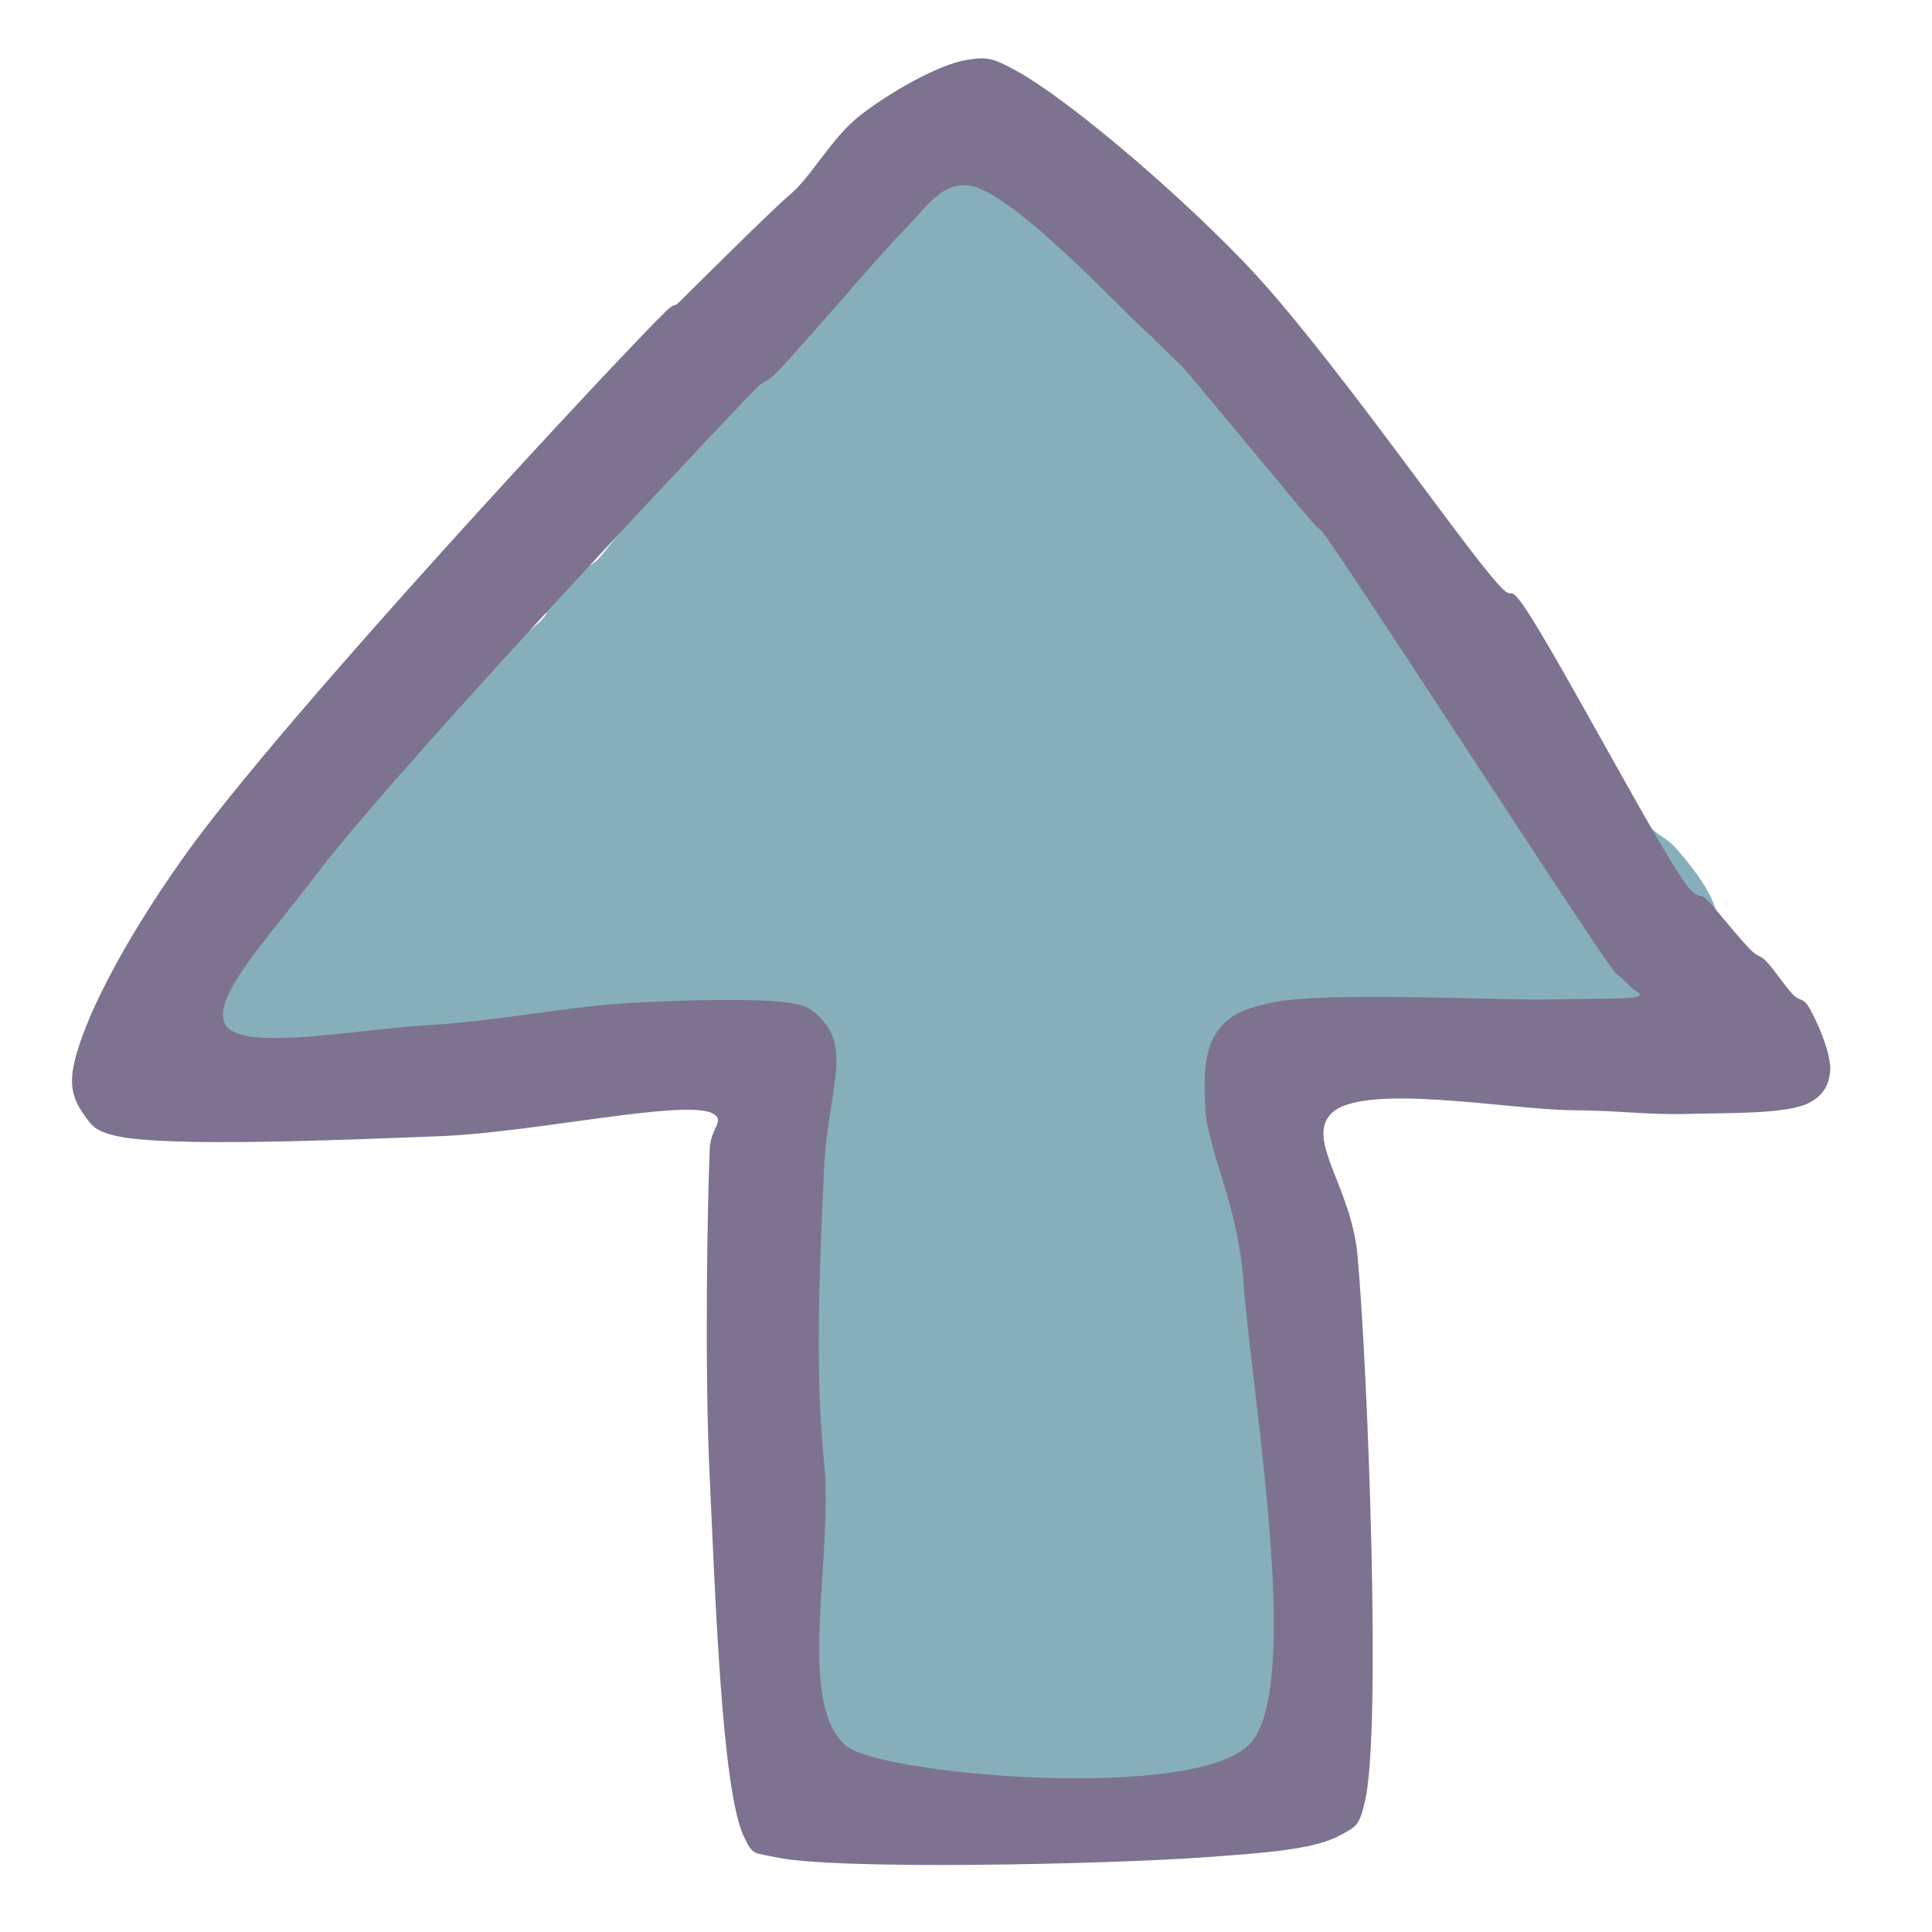
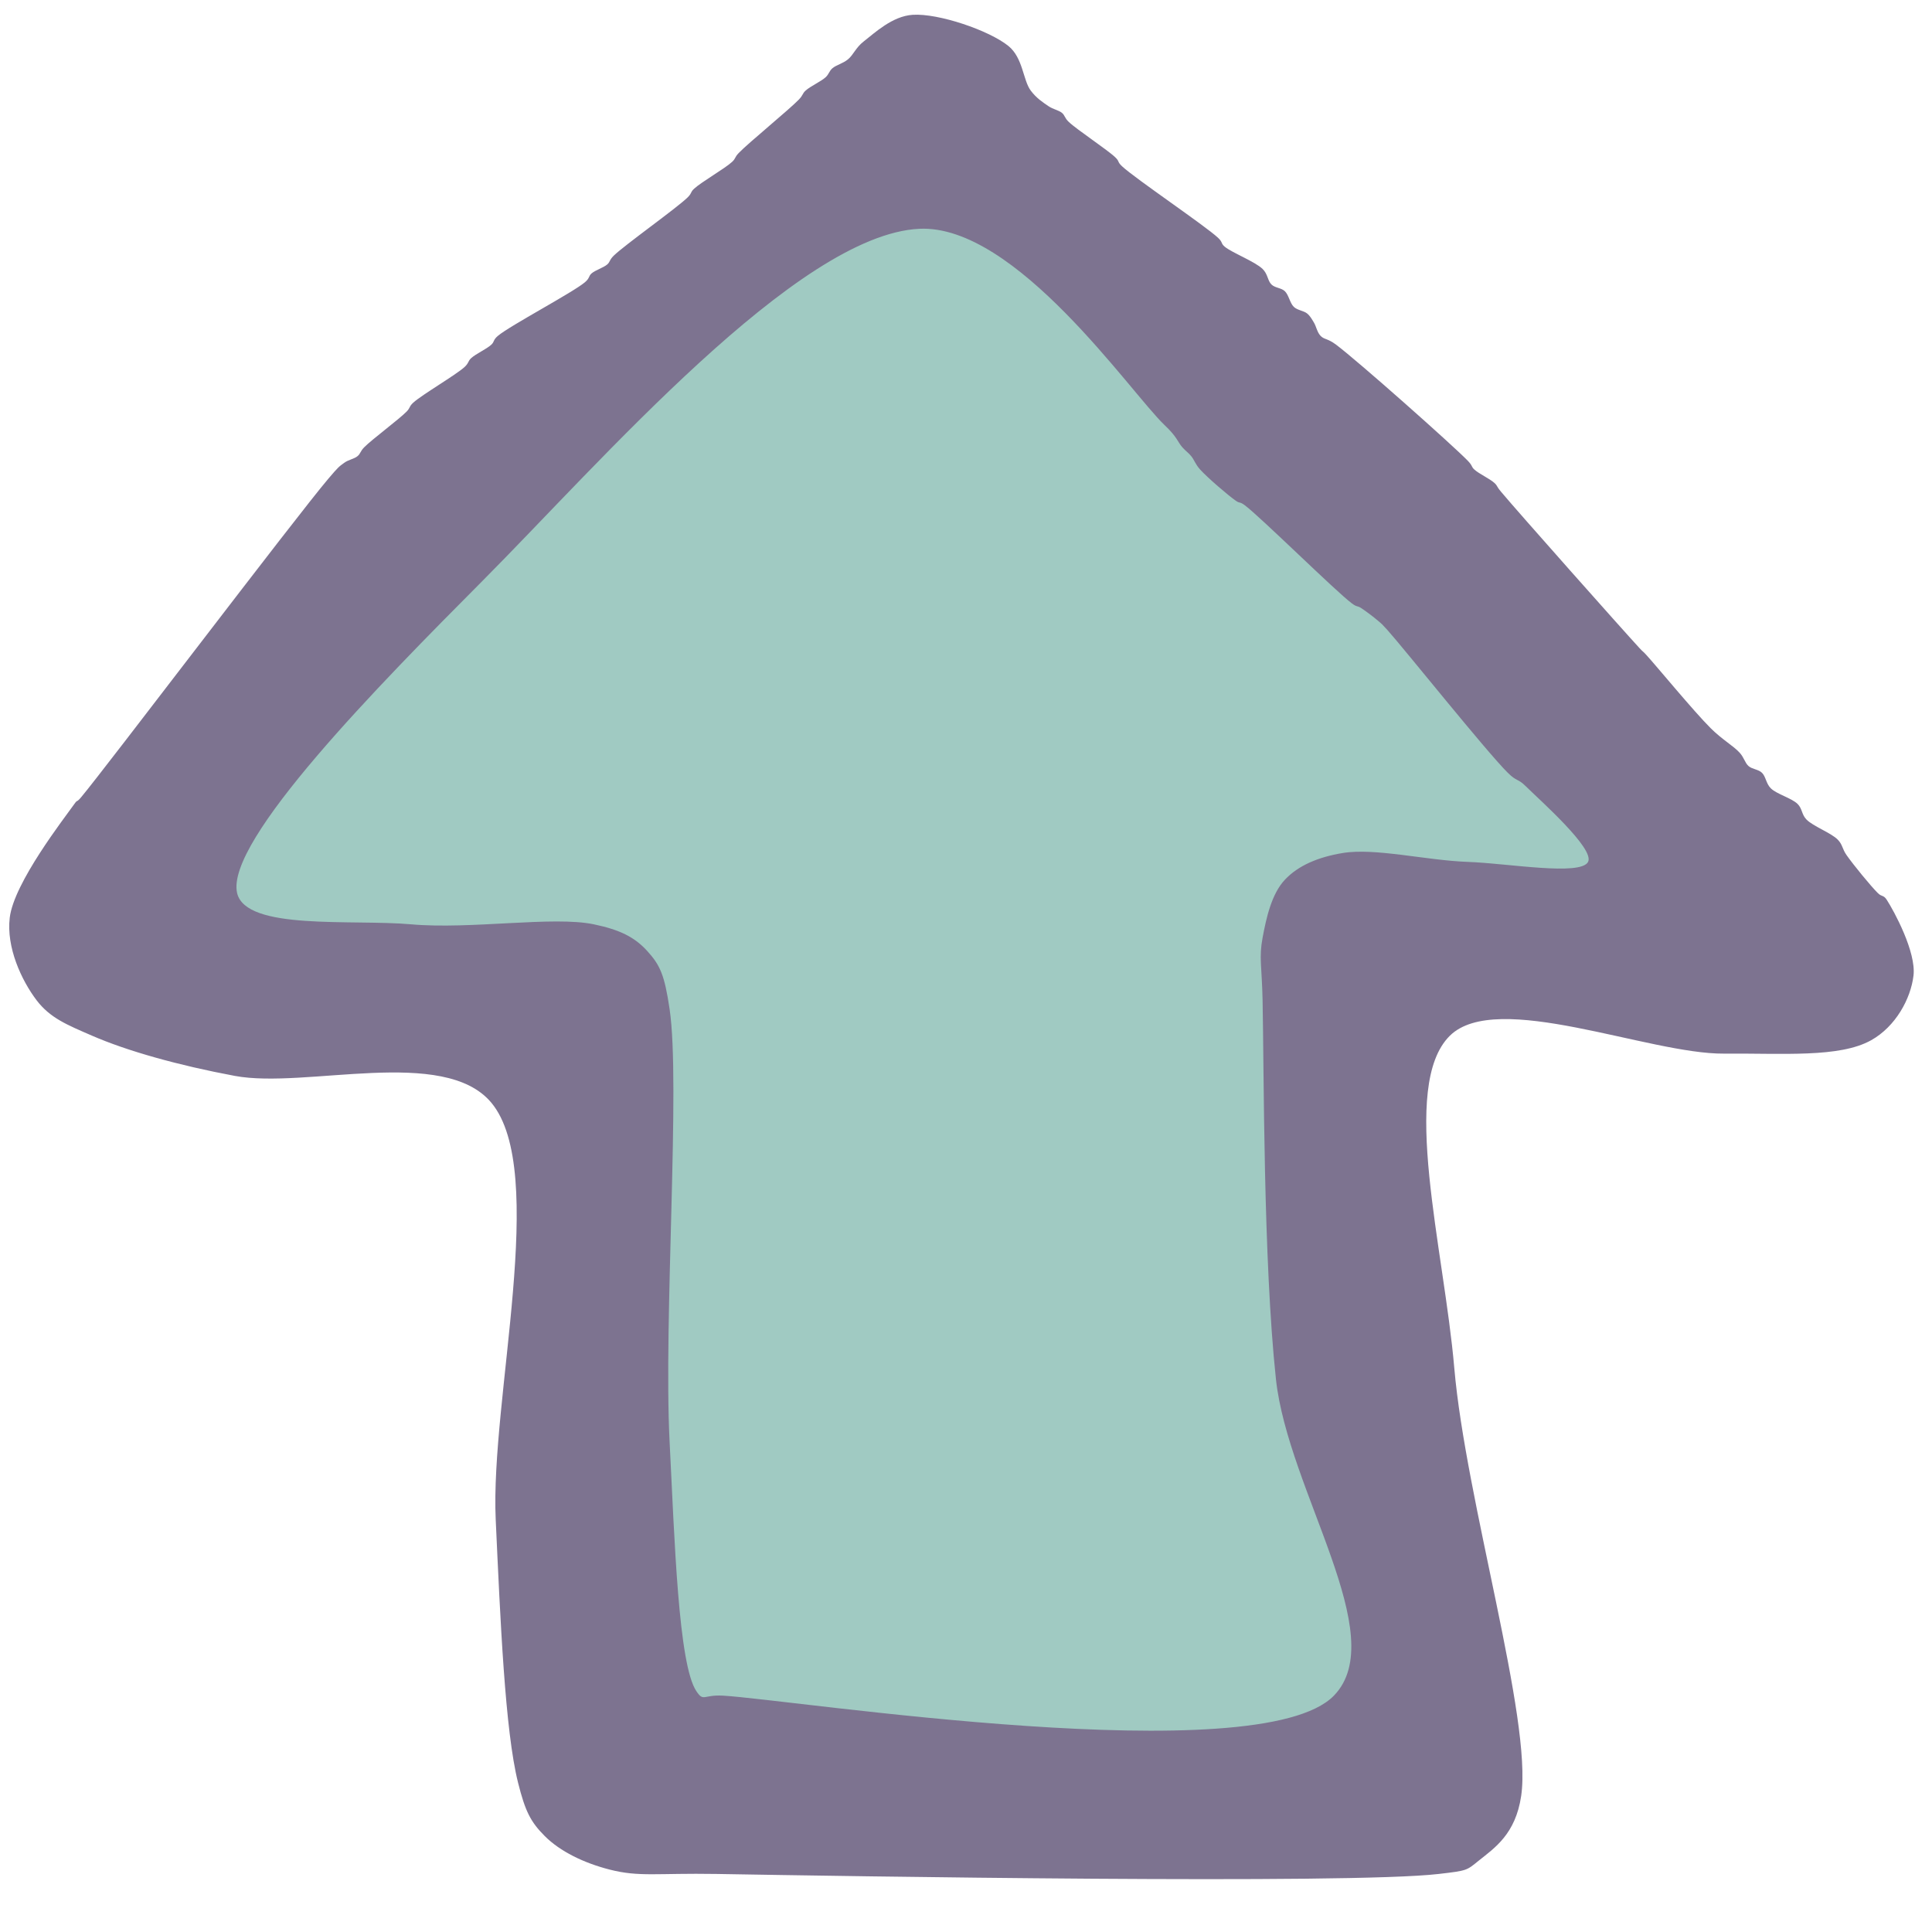
- <svg xmlns="http://www.w3.org/2000/svg" xmlns:ns1="https://boxy-svg.com" viewBox="0 0 70 70" width="70px" height="70px">
+ <svg xmlns="http://www.w3.org/2000/svg" xmlns:ns1="https://boxy-svg.com" viewBox="0 0 45 45" width="45px" height="45px">
  <defs>
    <ns1:export>
      <ns1:file format="svg" />
    </ns1:export>
  </defs>
-   <path stroke="rgb(255,0,0)" stroke-width="0" opacity="0.984" d="M 34.984 4.643 C 35.752 4.491 36.737 4.576 37.444 4.818 C 38.097 5.042 38.41 5.211 39.113 5.96 C 40.437 7.373 43.998 13.294 44.647 14.129 C 44.821 14.354 44.746 14.208 44.91 14.393 C 45.377 14.92 46.827 16.978 48.16 18.345 C 49.721 19.946 52.628 22.065 53.87 23.352 C 54.674 24.186 55.059 25.03 55.451 25.372 C 55.668 25.562 55.833 25.507 55.978 25.636 C 56.127 25.768 56.18 26.03 56.329 26.163 C 56.474 26.291 56.699 26.262 56.856 26.426 C 57.064 26.644 57.142 27.2 57.383 27.48 C 57.615 27.751 57.939 27.788 58.262 28.095 C 58.704 28.517 59.303 29.48 59.755 29.94 C 60.104 30.296 60.386 30.353 60.721 30.73 C 61.166 31.232 61.866 32.09 62.126 32.838 C 62.377 33.557 62.442 34.384 62.302 35.122 C 62.159 35.879 61.79 36.777 61.248 37.318 C 60.706 37.86 60.667 38.103 59.052 38.372 C 57.177 38.685 51.762 38.687 45.5 38.609 C 45.538 38.673 45.576 38.741 45.613 38.811 C 47.047 41.512 47.155 51.725 48.072 55.676 C 48.674 58.269 48.604 59.334 48.775 60.771 C 48.953 62.269 48.944 62.317 48.775 63.055 C 48.601 63.812 48.262 64.709 47.721 65.251 C 47.179 65.792 46.837 66.065 45.525 66.305 C 42.703 66.82 33.063 67.347 30.241 66.832 C 28.929 66.592 28.589 66.301 28.045 65.778 C 27.516 65.268 27.249 65.096 26.991 63.757 C 26.348 60.413 26.681 45.559 26.816 41.271 C 26.861 39.853 26.868 39.063 26.953 38.355 C 23.667 38.345 21.092 38.391 19.876 38.548 C 18.146 38.772 18.34 39.271 17.417 39.426 C 16.377 39.601 14.806 39.604 13.903 39.426 C 13.224 39.293 12.934 38.802 12.322 38.724 C 11.615 38.633 10.642 39.194 9.863 39.075 C 9.09 38.956 8.211 38.545 7.667 38.021 C 7.137 37.511 6.783 36.682 6.613 36.001 C 6.454 35.363 6.38 34.763 6.613 34.068 C 6.909 33.184 7.435 32.393 8.633 31.17 C 10.713 29.046 18.583 23.517 19.613 22.474 C 19.887 22.196 19.782 22.156 19.876 22.034 C 19.959 21.927 20.039 21.897 20.14 21.771 C 20.287 21.588 20.441 21.211 20.667 20.98 C 20.904 20.739 21.348 20.528 21.545 20.366 C 21.674 20.259 21.625 20.32 21.809 20.102 C 22.488 19.298 27.102 13.177 27.782 12.372 C 27.966 12.154 27.871 12.318 28.045 12.109 C 28.642 11.393 31.553 6.864 32.876 5.697 C 33.687 4.981 34.231 4.791 34.984 4.643 Z" style="fill-opacity: 1; fill-rule: nonzero; stroke: rgb(5, 14, 26); stroke-dasharray: none; stroke-dashoffset: 0px; stroke-linecap: butt; stroke-linejoin: miter; stroke-miterlimit: 4; stroke-opacity: 1; stroke-width: 0px; paint-order: normal; vector-effect: none; opacity: 1; mix-blend-mode: normal; isolation: auto; fill: rgb(135, 175, 187);" />
-   <path fill="rgb(255,0,0)" stroke="rgb(255,0,0)" stroke-width="0" opacity="0.969" d="M 35.036 2.168 C 35.763 2.049 35.985 2.106 36.831 2.569 C 38.549 3.509 42.315 6.641 45.047 9.471 C 48.186 12.724 53.238 20.152 54.436 21.33 C 54.773 21.662 54.698 21.328 54.988 21.665 C 55.934 22.766 60.256 31.083 61.203 32.184 C 61.491 32.523 61.622 32.42 61.754 32.521 C 61.85 32.593 61.847 32.599 61.962 32.721 C 62.225 33.004 63.118 34.127 63.48 34.464 C 63.69 34.656 63.776 34.62 63.964 34.798 C 64.248 35.069 64.714 35.801 64.999 36.071 C 65.188 36.25 65.324 36.176 65.482 36.406 C 65.769 36.823 66.374 38.191 66.311 38.818 C 66.263 39.306 66.065 39.693 65.55 39.957 C 64.736 40.379 62.579 40.317 61.133 40.359 C 59.726 40.401 58.705 40.237 56.991 40.226 C 54.677 40.211 49.328 39.195 48.221 40.359 C 47.312 41.32 48.966 43.003 49.189 45.519 C 49.567 49.791 50.049 62.612 49.465 65.218 C 49.254 66.159 49.155 66.165 48.568 66.491 C 47.635 67.008 45.89 67.132 43.596 67.296 C 40.003 67.552 30.297 67.76 28.131 67.296 C 27.302 67.118 27.284 67.238 26.958 66.559 C 26.148 64.878 25.917 57.785 25.715 53.559 C 25.518 49.484 25.635 43.523 25.715 41.632 C 25.747 40.859 26.274 40.617 25.853 40.359 C 24.908 39.785 19.446 41.024 15.98 41.164 C 12.269 41.311 6.055 41.567 4.242 41.164 C 3.469 40.992 3.334 40.802 3.069 40.426 C 2.773 40.008 2.496 39.537 2.655 38.684 C 2.952 37.09 4.388 34.247 6.66 31.046 C 10.203 26.051 22.479 12.879 24.126 11.279 C 24.485 10.931 24.383 11.169 24.609 10.945 C 25.083 10.476 28.005 7.567 28.615 7.058 C 29.408 6.394 30.132 4.981 31.169 4.178 C 32.254 3.336 34.005 2.334 35.036 2.168 Z M 35.104 6.723 C 34.084 6.598 33.511 7.573 32.758 8.331 C 31.841 9.253 28.353 13.394 27.924 13.692 C 27.708 13.842 27.647 13.87 27.509 13.96 C 27.372 14.049 14.595 27.558 11.491 31.649 C 9.638 34.092 7.6 36.208 8.178 37.143 C 8.781 38.121 13.06 37.277 15.496 37.143 C 17.939 37.01 20.538 36.466 22.814 36.339 C 24.883 36.223 27.541 36.163 28.615 36.339 C 29.156 36.428 29.315 36.503 29.58 36.741 C 29.883 37.011 30.163 37.344 30.271 37.947 C 30.444 38.909 29.938 40.475 29.857 42.37 C 29.742 45.054 29.491 49.472 29.857 52.956 C 30.215 56.365 28.805 61.788 30.686 63.276 C 31.997 64.313 43.427 65.313 45.322 63.141 C 47.202 60.988 45.34 50.452 45.047 46.39 C 44.844 43.588 43.741 41.701 43.666 40.091 C 43.612 38.952 43.645 38.042 44.079 37.411 C 44.476 36.835 44.936 36.58 46.014 36.339 C 48.015 35.892 54.186 36.269 56.507 36.205 C 57.895 36.168 59.25 36.223 59.407 36.071 C 59.477 36.004 59.235 35.904 59.131 35.804 C 59.008 35.685 58.838 35.52 58.717 35.401 C 58.612 35.301 58.644 35.399 58.44 35.133 C 57.471 33.867 48.914 20.586 47.946 19.32 C 47.743 19.054 47.855 19.257 47.67 19.052 C 47.062 18.379 43.444 13.963 42.837 13.289 C 42.652 13.085 42.664 13.122 42.56 13.022 C 42.438 12.903 42.268 12.737 42.146 12.619 C 42.043 12.518 41.973 12.452 41.871 12.352 C 41.748 12.232 41.747 12.204 41.456 11.95 C 40.615 11.214 36.665 6.915 35.104 6.723 Z" style="fill: rgb(125, 115, 144); fill-opacity: 1; fill-rule: nonzero; stroke: rgb(5, 14, 26); stroke-dasharray: none; stroke-dashoffset: 0px; stroke-linecap: butt; stroke-linejoin: miter; stroke-miterlimit: 4; stroke-opacity: 1; stroke-width: 0px; paint-order: normal; vector-effect: none; opacity: 1; mix-blend-mode: normal; isolation: auto;" />
+   <path stroke="rgb(255,0,0)" stroke-width="0" opacity="0.98" d="M 32.115 23.423 C 32.244 24.57 32.198 25.492 32.115 26.633 C 32.024 27.885 31.647 29.083 31.542 30.645 C 31.413 32.562 31.138 36.3 31.542 37.408 C 31.745 37.967 32.249 37.846 32.459 38.211 C 32.695 38.622 32.893 39.325 32.803 39.816 C 32.714 40.298 32.275 40.859 31.943 41.134 C 31.668 41.361 31.537 41.402 31.026 41.478 C 30.007 41.63 26.785 41.66 25.523 41.478 C 24.715 41.362 24.507 41.012 23.804 40.905 C 22.907 40.768 21.596 40.71 20.479 40.905 C 19.305 41.11 17.827 42.234 16.926 42.166 C 16.251 42.115 15.7 41.709 15.378 41.191 C 15.064 40.687 14.935 39.694 14.99 38.996 C 14.759 38.243 14.583 37.368 14.461 36.606 C 14.237 35.201 14.235 33.632 14.346 32.135 C 14.46 30.614 15.246 29.155 15.149 27.55 C 15.066 26.177 14.057 24.267 13.68 22.956 C 12.035 23.098 10.038 23.07 9.131 22.907 C 8.581 22.808 8.513 22.49 8.099 22.449 C 7.592 22.397 6.819 22.889 6.265 22.792 C 5.735 22.7 5.132 22.391 4.832 21.933 C 4.496 21.421 4.4 20.514 4.488 19.755 C 4.585 18.916 4.967 18.035 5.52 17.118 C 6.188 16.009 7.265 14.695 8.443 13.622 C 9.715 12.463 11.684 11.639 12.971 10.469 C 14.18 9.37 14.809 7.922 16.009 6.858 C 17.258 5.751 19.12 4.397 20.365 3.992 C 21.279 3.695 22.051 3.767 22.772 3.992 C 23.481 4.214 23.955 4.636 24.664 5.311 C 25.671 6.269 27.745 9.135 28.16 9.609 C 28.279 9.745 28.248 9.712 28.332 9.781 C 28.46 9.887 28.778 10.063 28.905 10.183 C 28.994 10.266 28.901 10.242 29.077 10.412 C 29.885 11.189 37.791 16.883 38.993 18.608 C 39.535 19.386 39.443 19.801 39.337 20.328 C 39.231 20.852 38.786 21.446 38.363 21.761 C 37.957 22.063 37.529 22.129 36.872 22.219 C 35.936 22.347 34.313 22.3 33.089 22.219 C 32.666 22.191 32.305 22.138 31.944 22.076 C 32.015 22.558 32.07 23.027 32.115 23.423 Z" style="fill-opacity: 1; fill-rule: nonzero; stroke: rgb(5, 14, 26); stroke-dasharray: none; stroke-dashoffset: 0px; stroke-linecap: butt; stroke-linejoin: miter; stroke-miterlimit: 4; stroke-opacity: 1; stroke-width: 0px; paint-order: normal; vector-effect: none; opacity: 1; mix-blend-mode: normal; isolation: auto; fill: rgb(160, 202, 194);" />
+   <path fill="rgb(255,0,0)" stroke="rgb(255,0,0)" stroke-width="0" opacity="0.976" d="M 21.256 0.345 C 21.854 0.305 23.038 0.706 23.489 1.072 C 23.829 1.348 23.827 1.869 24.008 2.11 C 24.142 2.289 24.292 2.384 24.423 2.474 C 24.532 2.548 24.655 2.564 24.735 2.629 C 24.806 2.688 24.793 2.743 24.891 2.837 C 25.081 3.02 25.791 3.485 25.981 3.668 C 26.079 3.762 26.019 3.766 26.137 3.875 C 26.441 4.159 28.065 5.254 28.369 5.537 C 28.487 5.647 28.43 5.664 28.525 5.745 C 28.69 5.884 29.229 6.091 29.408 6.264 C 29.533 6.385 29.524 6.54 29.616 6.627 C 29.7 6.709 29.842 6.702 29.927 6.783 C 30.018 6.87 30.044 7.059 30.135 7.147 C 30.22 7.228 30.367 7.237 30.446 7.302 C 30.517 7.361 30.553 7.43 30.602 7.51 C 30.658 7.6 30.677 7.737 30.758 7.822 C 30.845 7.913 30.917 7.876 31.121 8.029 C 31.629 8.41 33.813 10.348 34.185 10.729 C 34.308 10.856 34.262 10.865 34.341 10.937 C 34.447 11.035 34.701 11.15 34.808 11.249 C 34.886 11.321 34.845 11.315 34.964 11.456 C 35.345 11.913 37.803 14.68 38.183 15.091 C 38.293 15.21 38.246 15.146 38.339 15.247 C 38.575 15.503 39.445 16.563 39.844 16.96 C 40.118 17.232 40.369 17.367 40.519 17.531 C 40.626 17.648 40.639 17.764 40.727 17.843 C 40.813 17.919 40.954 17.917 41.039 17.999 C 41.13 18.086 41.134 18.251 41.246 18.362 C 41.387 18.499 41.729 18.588 41.869 18.725 C 41.982 18.836 41.96 18.97 42.077 19.089 C 42.234 19.248 42.647 19.397 42.804 19.556 C 42.921 19.675 42.905 19.768 43.012 19.92 C 43.171 20.146 43.572 20.637 43.739 20.802 C 43.831 20.894 43.869 20.839 43.946 20.958 C 44.116 21.221 44.635 22.175 44.569 22.724 C 44.505 23.264 44.152 23.911 43.583 24.229 C 42.845 24.642 41.526 24.53 40.156 24.541 C 38.401 24.555 34.859 23.047 33.769 24.125 C 32.594 25.288 33.634 29.089 33.873 31.862 C 34.139 34.945 35.694 40.055 35.431 41.831 C 35.299 42.723 34.811 43.042 34.444 43.337 C 34.156 43.569 34.184 43.57 33.51 43.648 C 31.412 43.893 19.685 43.699 16.687 43.648 C 15.289 43.625 14.893 43.724 14.195 43.545 C 13.596 43.391 13.047 43.124 12.689 42.766 C 12.358 42.435 12.233 42.188 12.066 41.52 C 11.762 40.308 11.654 37.732 11.546 35.393 C 11.417 32.584 12.78 27.284 11.443 25.683 C 10.339 24.362 7.124 25.368 5.471 25.06 C 4.147 24.813 2.96 24.478 2.148 24.125 C 1.56 23.87 1.167 23.712 0.85 23.295 C 0.498 22.829 0.144 22.064 0.227 21.374 C 0.325 20.56 1.493 19.064 1.733 18.725 C 1.817 18.607 1.768 18.713 1.889 18.57 C 2.429 17.928 6.899 12.029 7.652 11.145 C 7.888 10.868 7.894 10.87 8.016 10.781 C 8.119 10.705 8.247 10.691 8.327 10.625 C 8.398 10.567 8.389 10.513 8.483 10.418 C 8.661 10.236 9.292 9.769 9.47 9.587 C 9.563 9.491 9.524 9.472 9.625 9.379 C 9.827 9.195 10.618 8.733 10.82 8.549 C 10.921 8.456 10.897 8.413 10.975 8.341 C 11.082 8.243 11.336 8.128 11.443 8.029 C 11.521 7.957 11.48 7.921 11.598 7.822 C 11.885 7.581 13.337 6.816 13.623 6.575 C 13.741 6.476 13.705 6.432 13.779 6.368 C 13.868 6.291 14.053 6.237 14.143 6.16 C 14.216 6.096 14.189 6.058 14.298 5.952 C 14.554 5.704 15.756 4.851 16.012 4.602 C 16.121 4.496 16.074 4.481 16.168 4.395 C 16.333 4.241 16.885 3.925 17.05 3.772 C 17.144 3.685 17.104 3.67 17.206 3.564 C 17.431 3.329 18.383 2.552 18.608 2.318 C 18.71 2.211 18.685 2.182 18.764 2.11 C 18.87 2.012 19.124 1.897 19.231 1.799 C 19.309 1.726 19.313 1.655 19.387 1.591 C 19.476 1.514 19.635 1.478 19.75 1.383 C 19.879 1.277 19.931 1.11 20.114 0.968 C 20.372 0.767 20.784 0.376 21.256 0.345 Z M 21.412 5.329 C 18.572 5.467 13.983 10.773 11.235 13.533 C 8.843 15.937 5.24 19.591 5.523 20.802 C 5.729 21.679 8.199 21.407 9.573 21.529 C 10.967 21.653 12.881 21.331 13.831 21.529 C 14.439 21.656 14.783 21.828 15.077 22.152 C 15.376 22.482 15.478 22.707 15.596 23.502 C 15.854 25.23 15.453 30.743 15.596 33.575 C 15.712 35.854 15.8 38.767 16.22 39.391 C 16.392 39.647 16.376 39.468 16.843 39.495 C 18.463 39.588 29.328 41.285 31.069 39.495 C 32.417 38.109 29.999 34.723 29.719 32.122 C 29.421 29.343 29.442 24.928 29.408 23.295 C 29.391 22.501 29.321 22.309 29.408 21.841 C 29.495 21.374 29.619 20.819 29.927 20.491 C 30.239 20.159 30.701 19.963 31.277 19.868 C 32.031 19.744 33.226 20.041 34.185 20.075 C 35.129 20.109 36.814 20.408 36.989 20.075 C 37.15 19.769 35.869 18.641 35.535 18.31 C 35.35 18.127 35.336 18.213 35.119 17.999 C 34.613 17.497 32.705 15.108 32.316 14.675 C 32.183 14.528 32.195 14.543 32.108 14.468 C 31.998 14.373 31.806 14.228 31.693 14.156 C 31.61 14.105 31.609 14.145 31.485 14.052 C 31.122 13.783 29.355 12.037 28.993 11.768 C 28.868 11.675 28.882 11.732 28.785 11.664 C 28.604 11.537 28.128 11.129 27.954 10.937 C 27.841 10.812 27.819 10.715 27.746 10.625 C 27.68 10.544 27.621 10.51 27.539 10.418 C 27.425 10.289 27.426 10.185 27.123 9.899 C 26.335 9.15 23.663 5.22 21.412 5.329 Z" style="fill: rgb(125, 115, 144); fill-opacity: 1; fill-rule: nonzero; stroke: rgb(5, 14, 26); stroke-dasharray: none; stroke-dashoffset: 0px; stroke-linecap: butt; stroke-linejoin: miter; stroke-miterlimit: 4; stroke-opacity: 1; stroke-width: 0px; paint-order: normal; vector-effect: none; opacity: 1; mix-blend-mode: normal; isolation: auto;" />
</svg>
